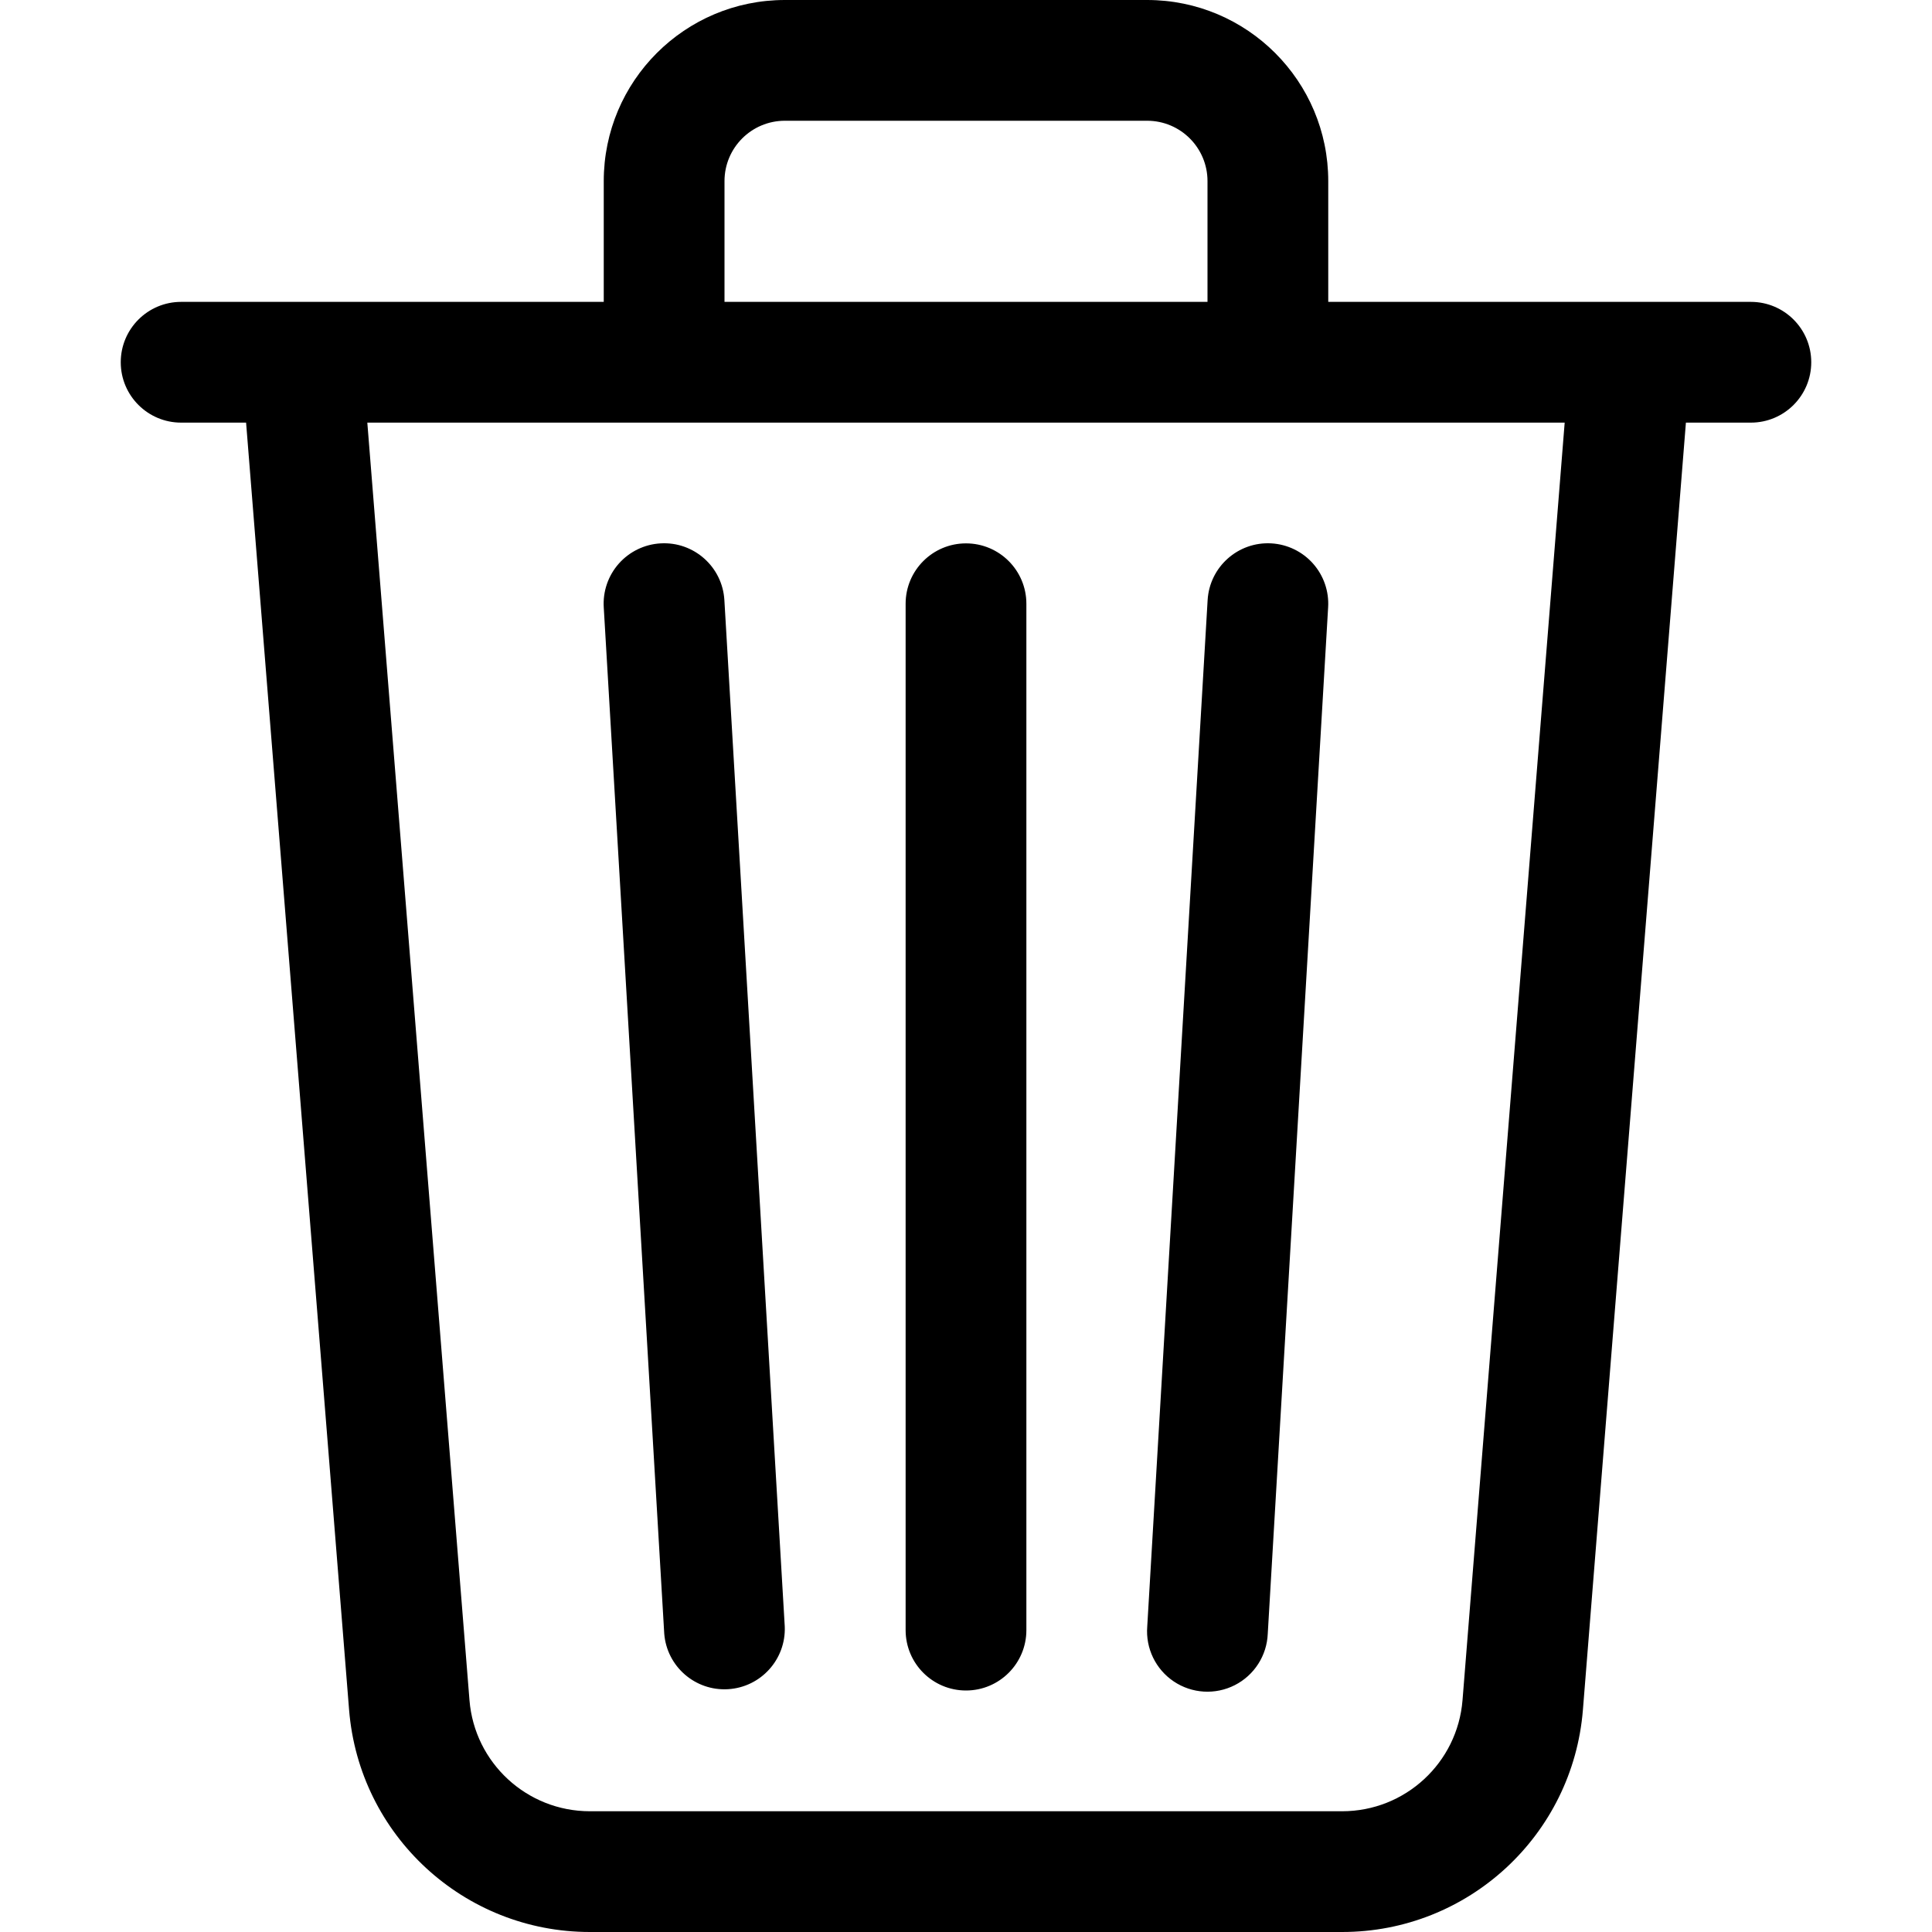
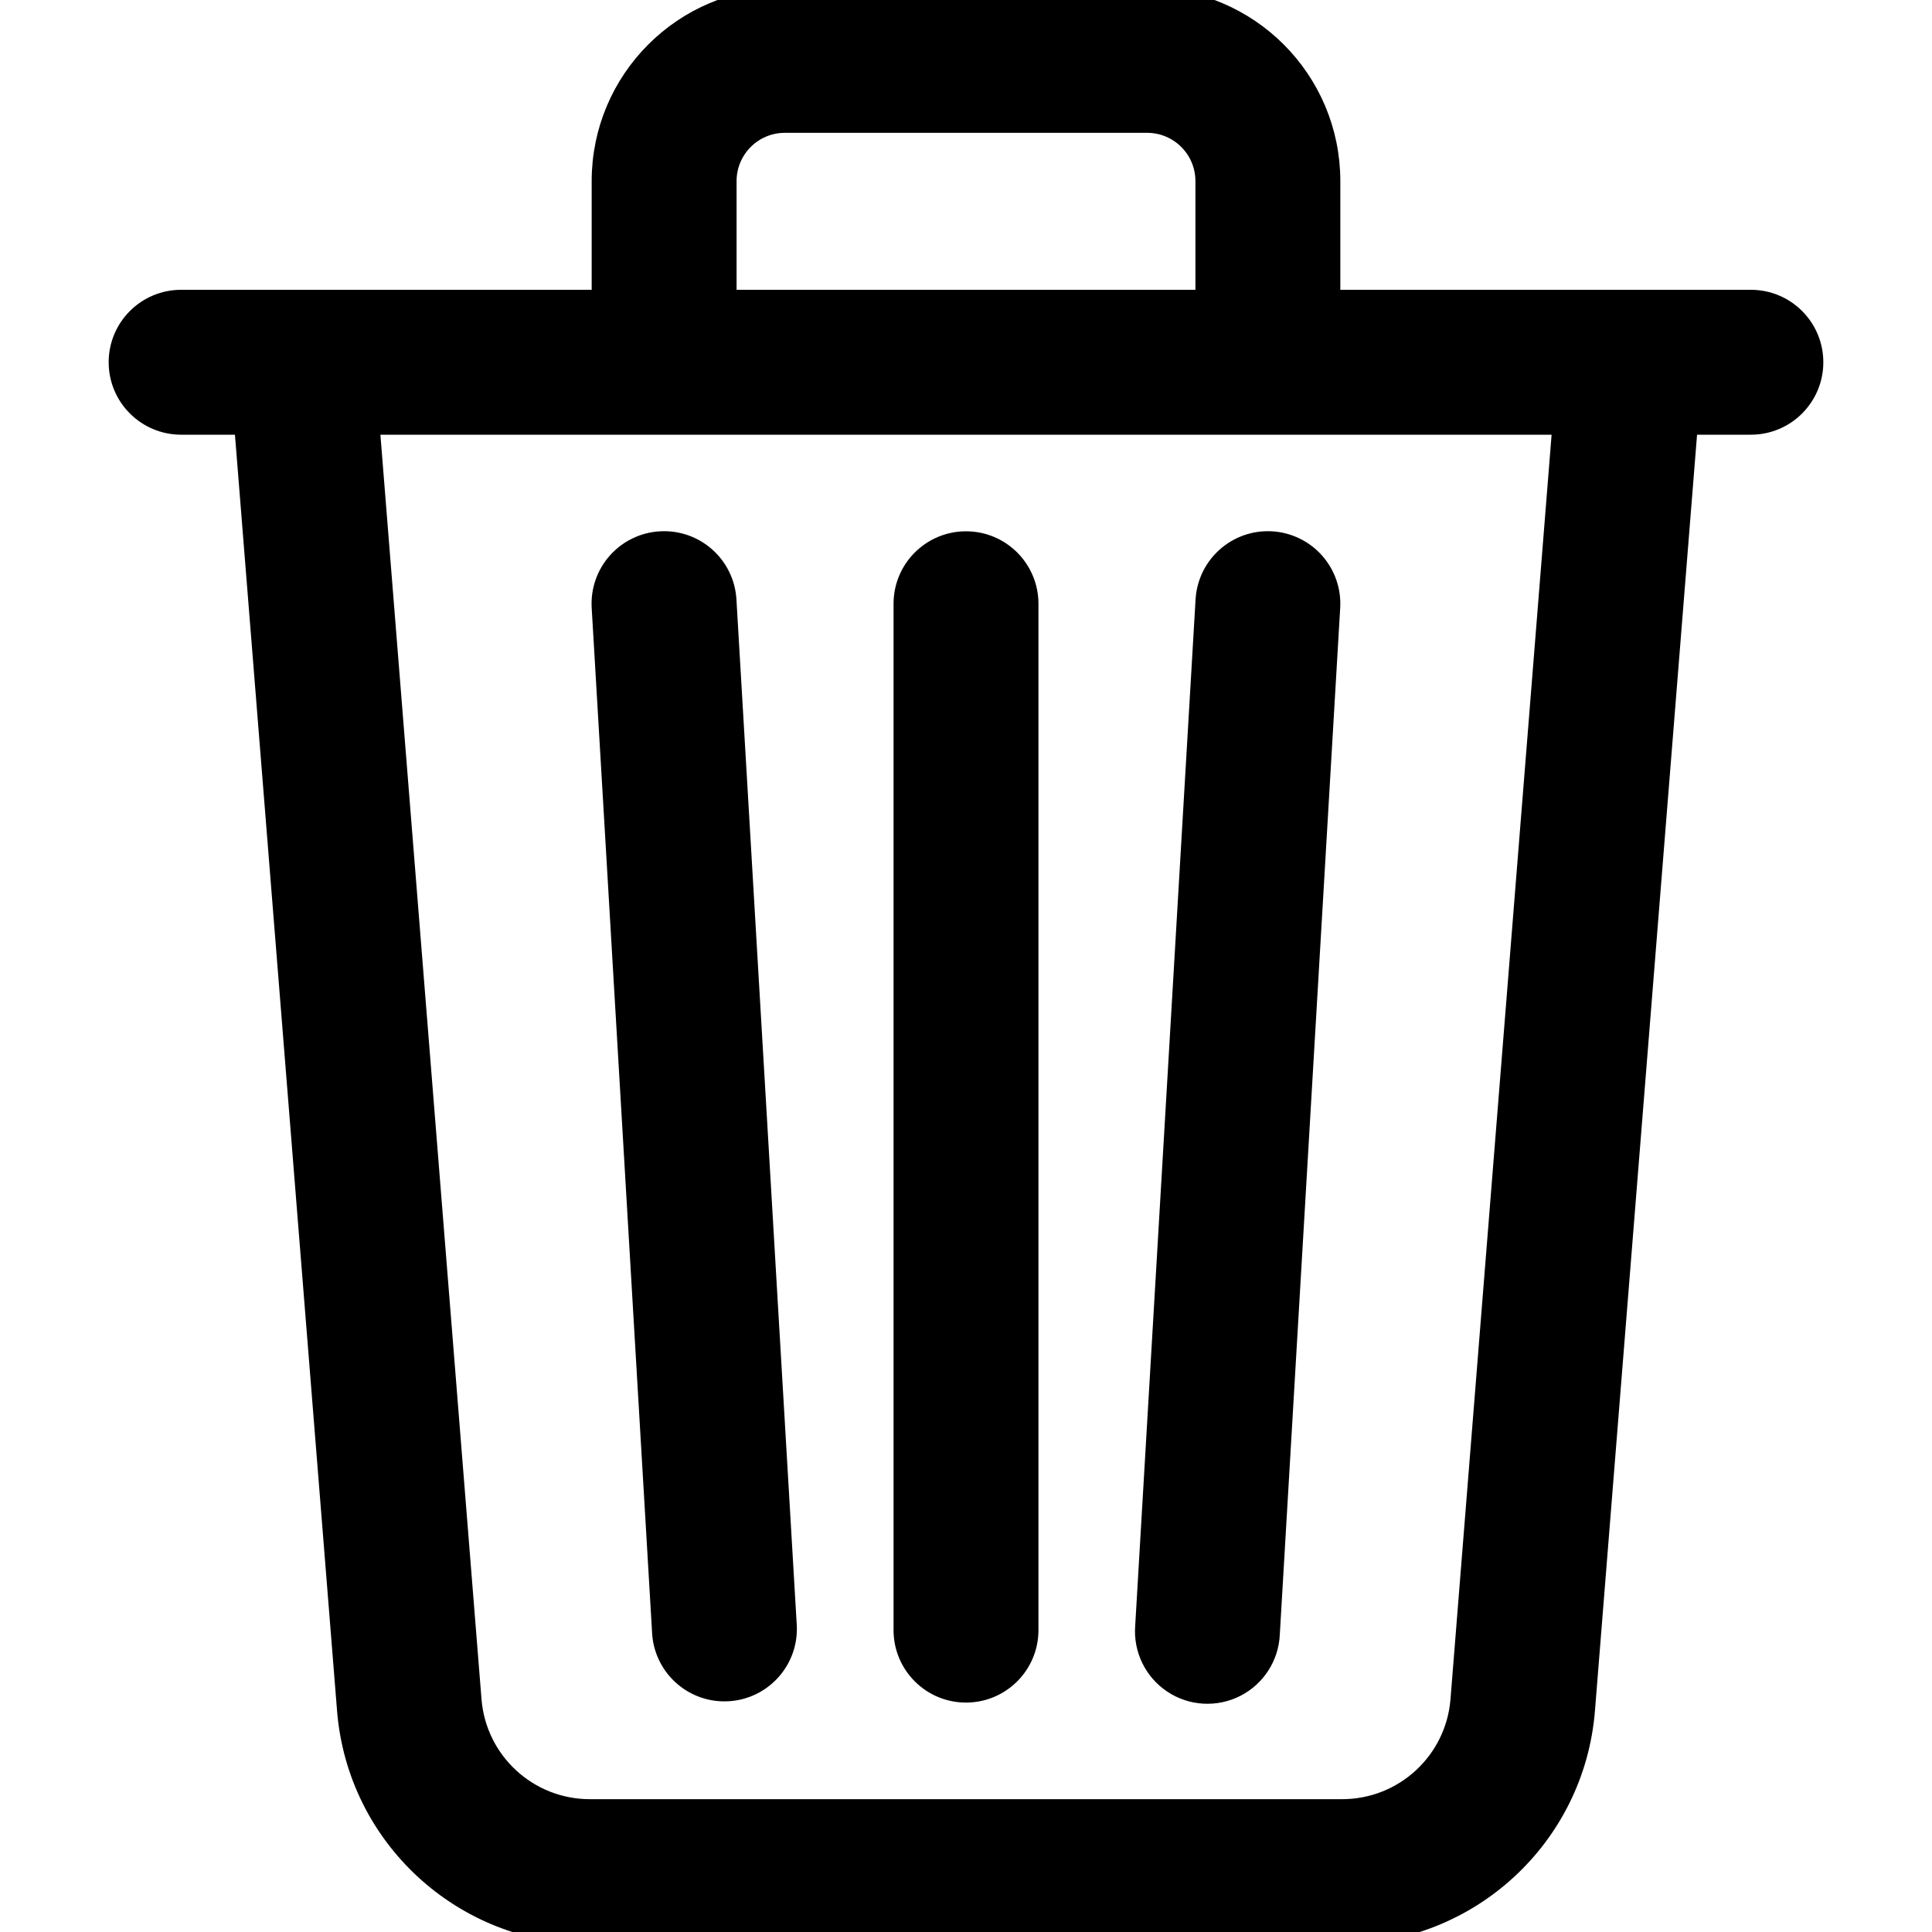
<svg xmlns="http://www.w3.org/2000/svg" width="16" height="16" fill="currentColor" class="bi bi-trash3" viewBox="0 0 16 16">
-   <path d="M6.5 1h3a.5.5 0 0 1 .5.5v1H6v-1a.5.5 0 0 1 .5-.5ZM11 2.5v-1A1.5 1.5 0 0 0 9.5 0h-3A1.5 1.5 0 0 0 5 1.5v1H2.506a.58.58 0 0 0-.01 0H1.5a.5.5 0 0 0 0 1h.538l.853 10.66A2 2 0 0 0 4.885 16h6.23a2 2 0 0 0 1.994-1.84l.853-10.66h.538a.5.5 0 0 0 0-1h-.995a.59.59 0 0 0-.01 0H11Zm1.958 1-.846 10.58a1 1 0 0 1-.997.92h-6.23a1 1 0 0 1-.997-.92L3.042 3.5h9.916Zm-7.487 1a.5.5 0 0 1 .528.47l.5 8.5a.5.5 0 0 1-.998.06L5 5.03a.5.5 0 0 1 .47-.53Zm5.058 0a.5.5 0 0 1 .47.53l-.5 8.5a.5.5 0 1 1-.998-.06l.5-8.5a.5.5 0 0 1 .528-.47ZM8 4.5a.5.5 0 0 1 .5.5v8.5a.5.5 0 0 1-1 0V5a.5.5 0 0 1 .5-.5Z" />
+   <path stroke="currentColor" stroke-width=".2" d="M6.5 1h3a.5.5 0 0 1 .5.5v1H6v-1a.5.5 0 0 1 .5-.5ZM11 2.5v-1A1.5 1.5 0 0 0 9.5 0h-3A1.5 1.5 0 0 0 5 1.5v1H2.506a.58.58 0 0 0-.01 0H1.5a.5.5 0 0 0 0 1h.538l.853 10.66A2 2 0 0 0 4.885 16h6.23a2 2 0 0 0 1.994-1.84l.853-10.66h.538a.5.5 0 0 0 0-1h-.995a.59.59 0 0 0-.01 0H11Zm1.958 1-.846 10.58a1 1 0 0 1-.997.92h-6.23a1 1 0 0 1-.997-.92L3.042 3.5h9.916Zm-7.487 1a.5.5 0 0 1 .528.47l.5 8.5a.5.5 0 0 1-.998.06L5 5.03a.5.5 0 0 1 .47-.53Zm5.058 0a.5.5 0 0 1 .47.53l-.5 8.5a.5.5 0 1 1-.998-.06l.5-8.5a.5.5 0 0 1 .528-.47ZM8 4.5a.5.5 0 0 1 .5.5v8.5a.5.5 0 0 1-1 0V5a.5.5 0 0 1 .5-.5Z" />
</svg>
